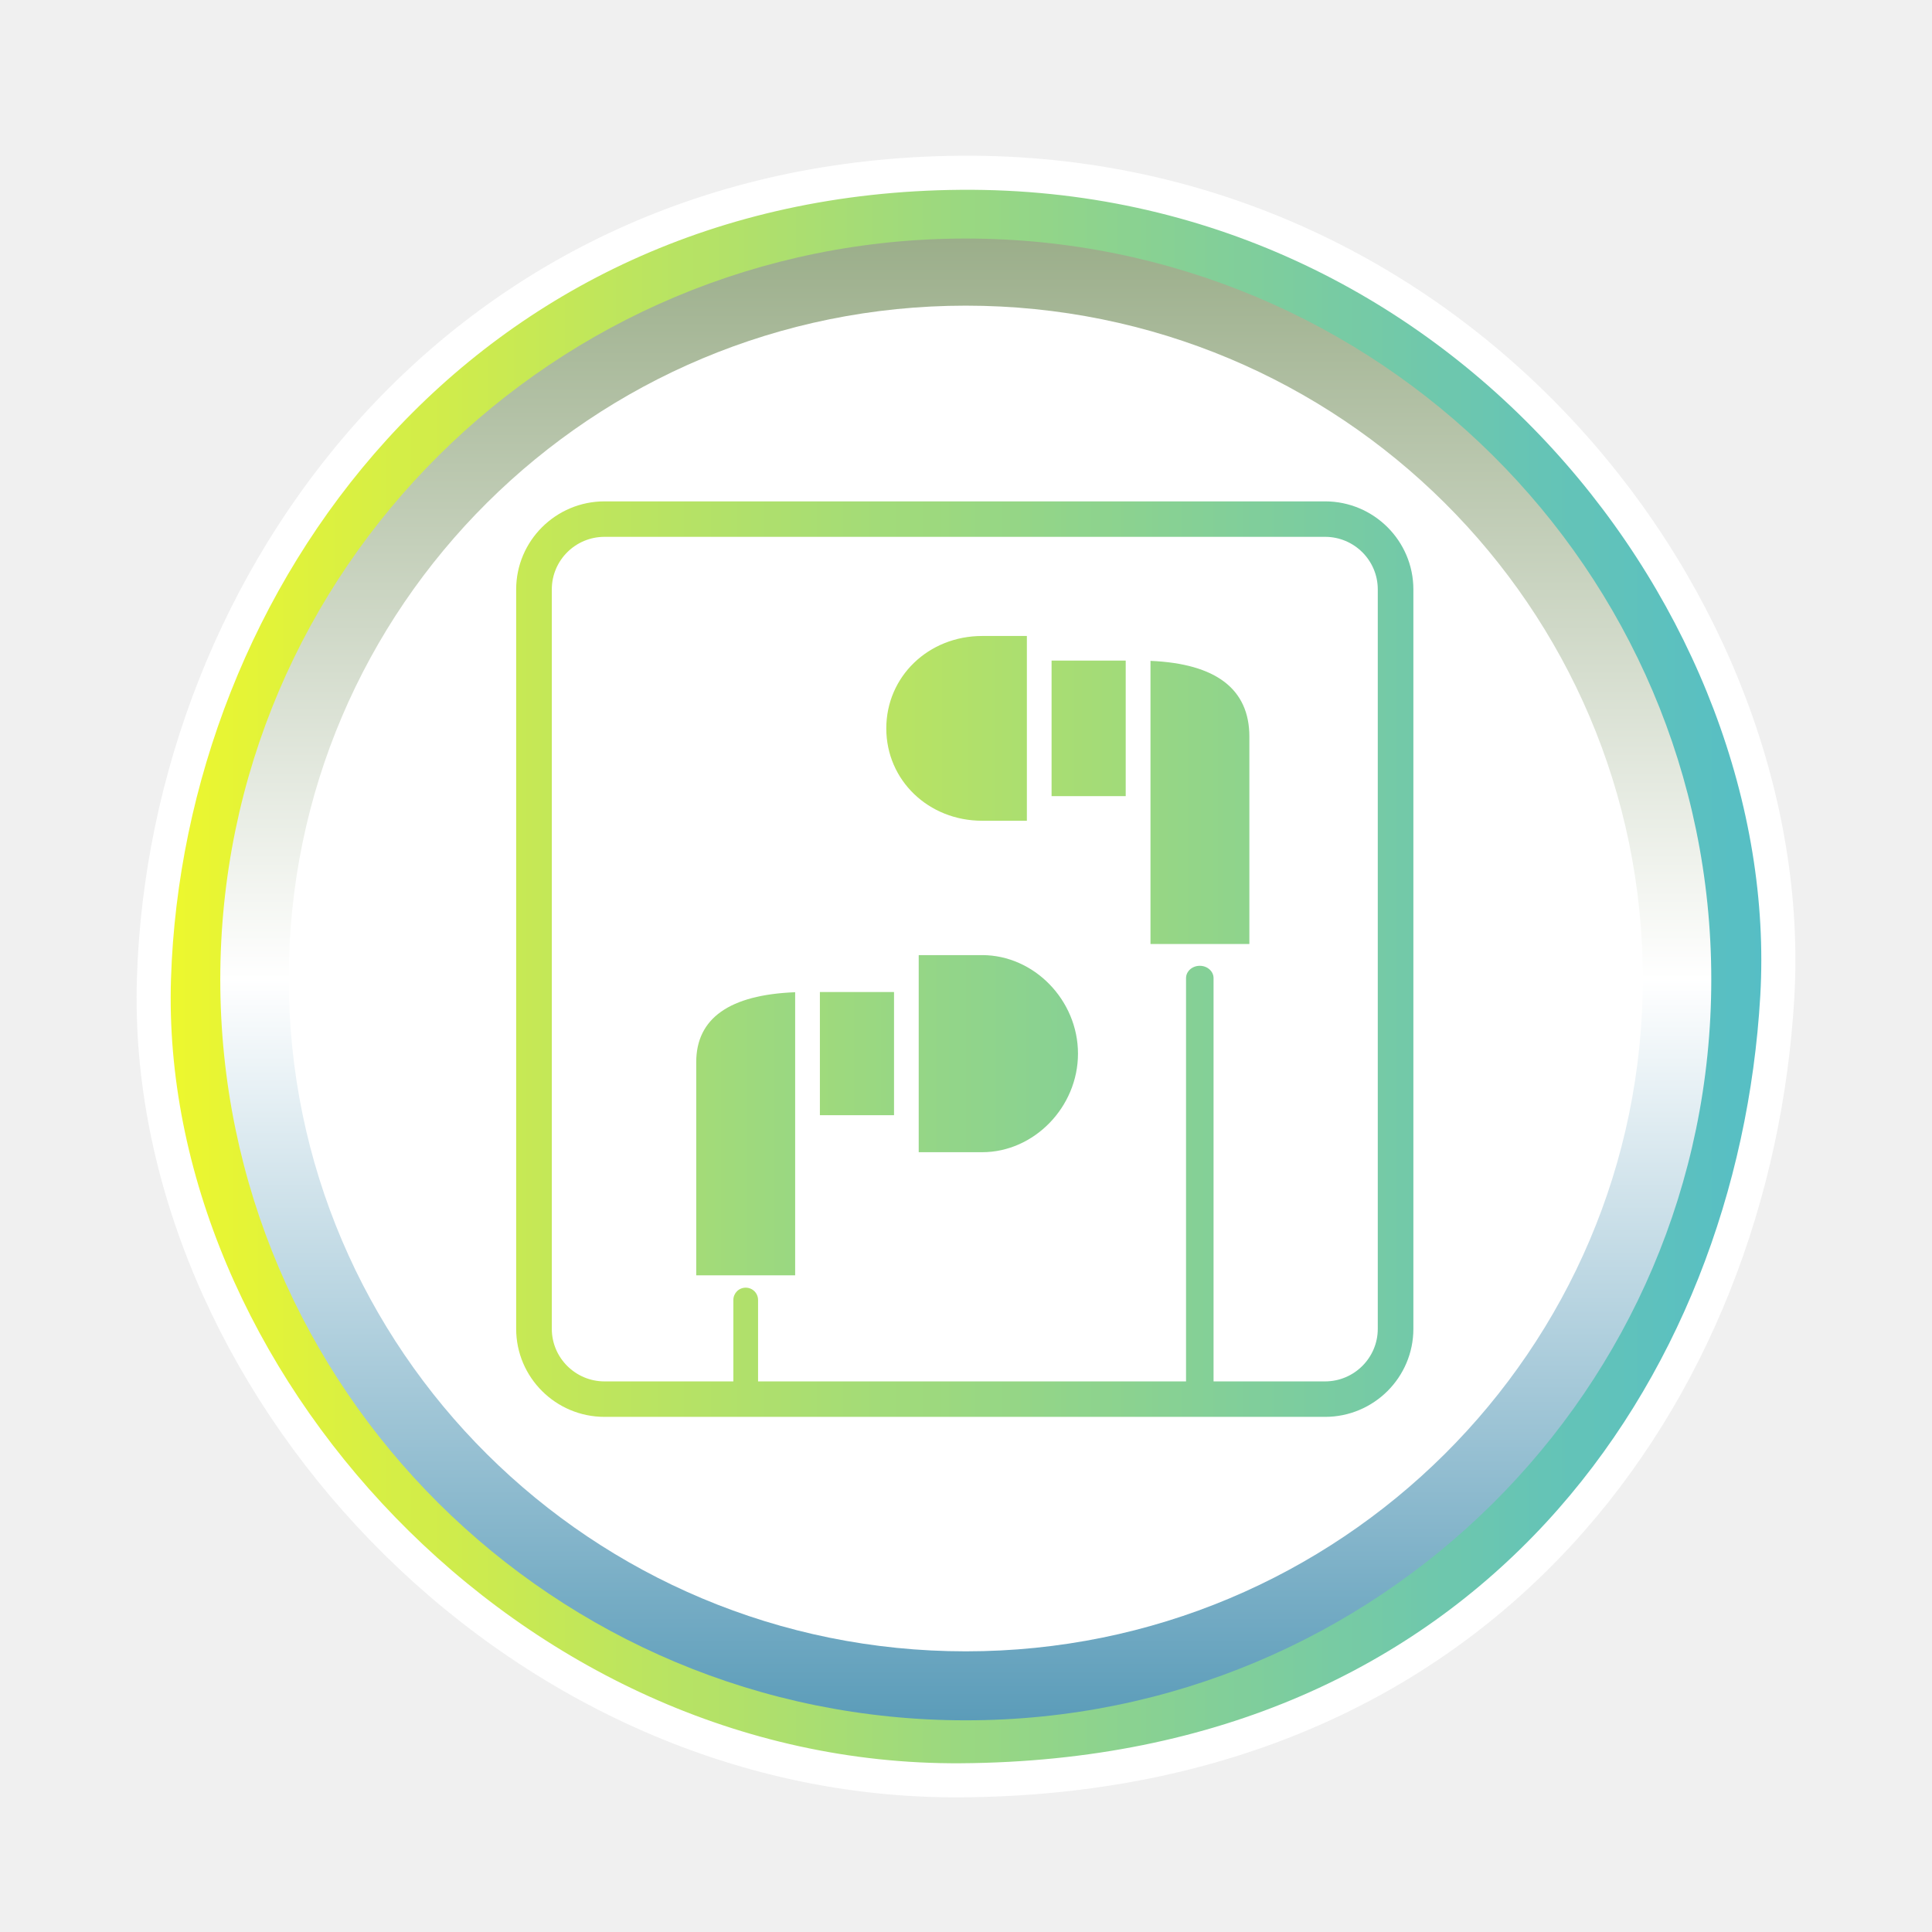
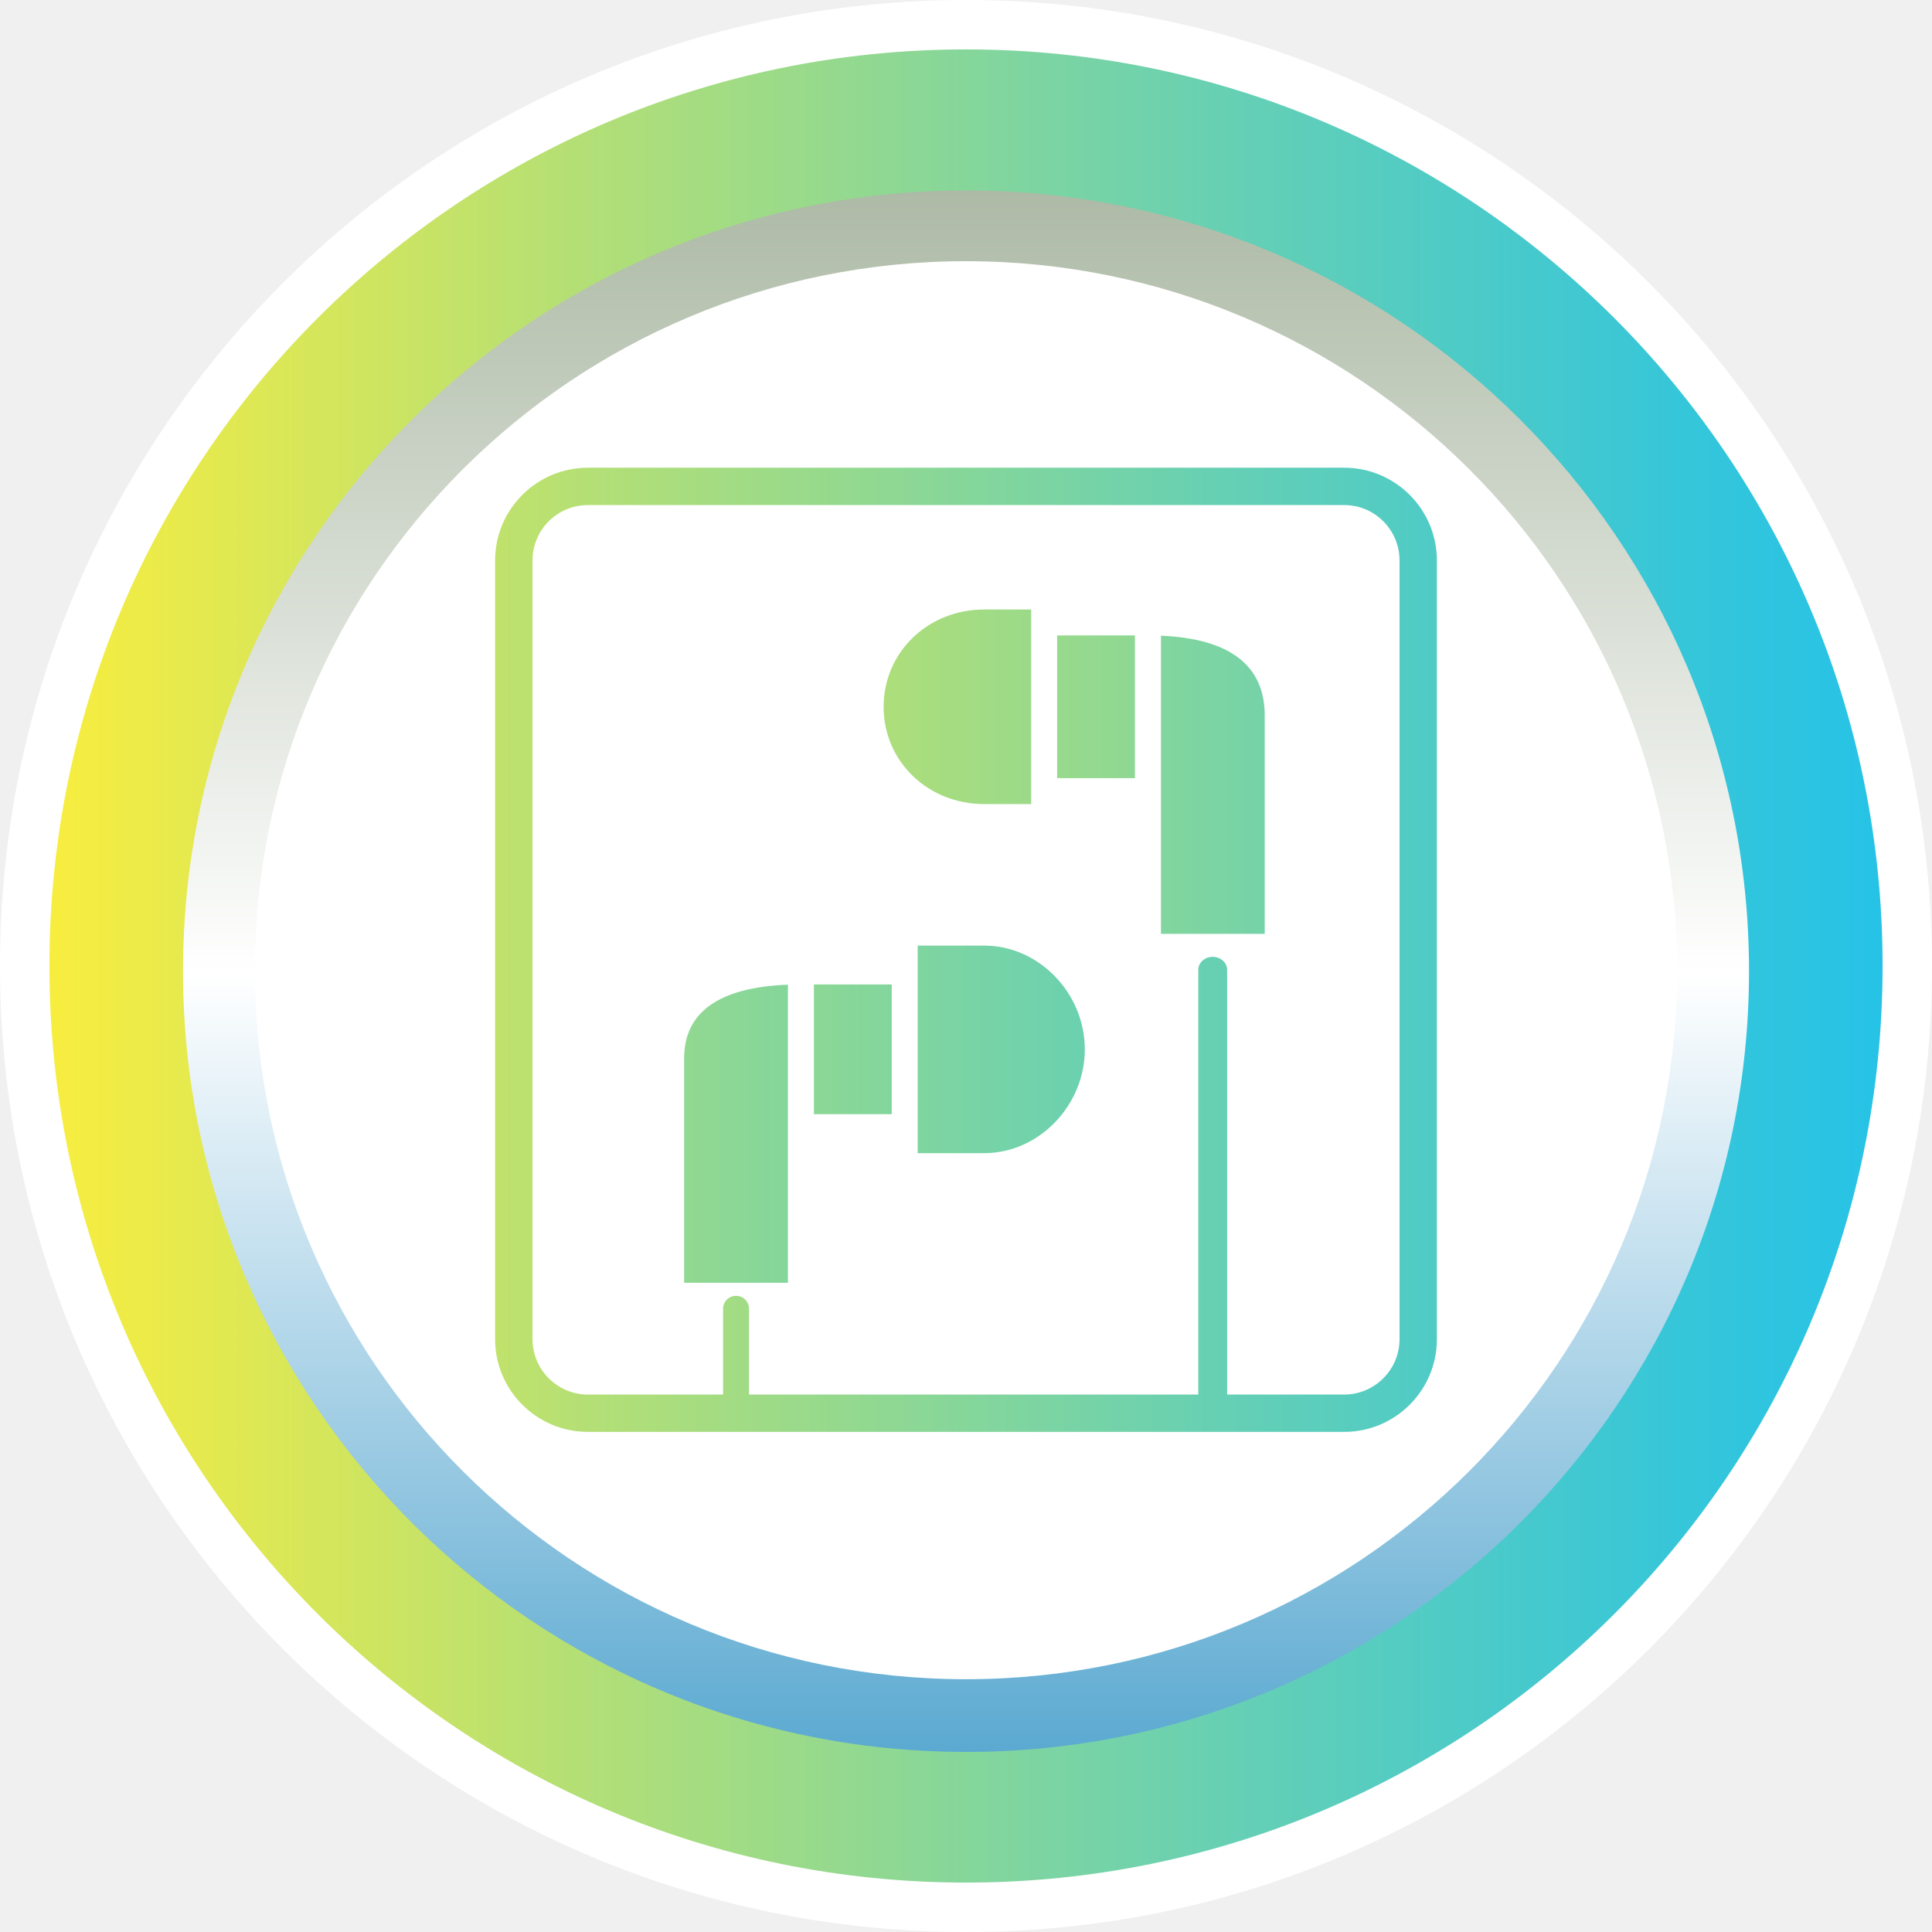
- <svg xmlns="http://www.w3.org/2000/svg" xmlns:xlink="http://www.w3.org/1999/xlink" version="1.1" id="Capa_1" x="0px" y="0px" width="283.46px" height="283.46px" viewBox="0 0 283.46 283.46" enable-background="new 0 0 283.46 283.46" xml:space="preserve">
-   <g>
-     <defs>
-       <path id="SVGID_1_" d="M140.958,25.349c73.533-0.561,123.107,63.868,119.803,120.901    c-3.332,57.503-42.346,114.452-119.803,114.952c-66.324,0.427-120.223-59.453-118.369-117.661S67.425,25.91,140.958,25.349z" />
-     </defs>
-     <clipPath id="SVGID_2_">
-       <use xlink:href="#SVGID_1_" overflow="visible" />
-     </clipPath>
-     <g clip-path="url(#SVGID_2_)">
-       <g>
-         <linearGradient id="SVGID_3_" gradientUnits="userSpaceOnUse" x1="18.159" y1="204.144" x2="264.94" y2="204.144">
-           <stop offset="0" style="stop-color:#F2F929" />
-           <stop offset="0.087" style="stop-color:#E2F339" />
-           <stop offset="0.529" style="stop-color:#95D686" />
-           <stop offset="0.844" style="stop-color:#65C4B6" />
-           <stop offset="1" style="stop-color:#53BDC8" />
-         </linearGradient>
-         <path fill-rule="evenodd" clip-rule="evenodd" fill="url(#SVGID_3_)" d="M138.715,383.554     c-4.923-7.057-120.556-173.558-120.556-239.896c0-67.814,55.354-122.985,123.391-122.985S264.94,75.844,264.94,143.658     c0,66.338-115.633,232.839-120.555,239.896l-2.836,4.063L138.715,383.554z" />
-         <path fill-rule="evenodd" clip-rule="evenodd" fill="#FFFFFF" d="M141.55,24.115c66.239,0,119.938,53.521,119.938,119.543     c0,66.021-119.938,237.93-119.938,237.93S21.612,209.679,21.612,143.658C21.612,77.636,75.311,24.115,141.55,24.115     L141.55,24.115z M141.55,17.231L141.55,17.231c-69.941,0-126.844,56.715-126.844,126.427     c0,67.404,116.226,234.769,121.174,241.859l5.67,8.128l5.671-8.128c4.947-7.091,121.173-174.455,121.173-241.859     C268.394,73.946,211.492,17.231,141.55,17.231z" />
-       </g>
-       <ellipse fill-rule="evenodd" clip-rule="evenodd" fill="#FFFFFF" cx="141.55" cy="143.658" rx="108.408" ry="108.052" />
-       <g>
-         <linearGradient id="SVGID_4_" gradientUnits="userSpaceOnUse" x1="141.697" y1="34.998" x2="141.697" y2="252.402">
-           <stop offset="0" style="stop-color:#9BAE8A" />
-           <stop offset="0.5" style="stop-color:#FFFFFF" />
-           <stop offset="1" style="stop-color:#5B9CB9" />
-         </linearGradient>
-         <ellipse fill-rule="evenodd" clip-rule="evenodd" fill="url(#SVGID_4_)" cx="141.697" cy="143.7" rx="109.378" ry="108.702" />
-         <ellipse fill-rule="evenodd" clip-rule="evenodd" fill="#FFFFFF" cx="141.698" cy="143.563" rx="99.331" ry="98.718" />
-       </g>
-       <linearGradient id="SVGID_5_" gradientUnits="userSpaceOnUse" x1="0.262" y1="154.592" x2="255.002" y2="154.592">
-         <stop offset="0" style="stop-color:#F2F929" />
-         <stop offset="0.087" style="stop-color:#E2F339" />
-         <stop offset="0.529" style="stop-color:#95D686" />
-         <stop offset="0.844" style="stop-color:#65C4B6" />
-         <stop offset="1" style="stop-color:#53BDC8" />
-       </linearGradient>
-       <path fill-rule="evenodd" clip-rule="evenodd" fill="url(#SVGID_5_)" d="M134.808,169.05l-0.016-0.017v-28.892l0.008-0.009h9.302    c7.61,0,14.058,6.61,14.058,14.456c0,7.838-6.447,14.461-14.058,14.461H134.808z" />
-       <linearGradient id="SVGID_6_" gradientUnits="userSpaceOnUse" x1="0.153" y1="154.584" x2="255.164" y2="154.584">
-         <stop offset="0" style="stop-color:#F2F929" />
-         <stop offset="0.087" style="stop-color:#E2F339" />
-         <stop offset="0.529" style="stop-color:#95D686" />
-         <stop offset="0.844" style="stop-color:#65C4B6" />
-         <stop offset="1" style="stop-color:#53BDC8" />
-       </linearGradient>
-       <polygon fill-rule="evenodd" clip-rule="evenodd" fill="url(#SVGID_6_)" points="131.159,145.549 131.171,145.562     131.171,163.619 131.17,163.62 120.293,163.62 120.293,145.549   " />
-       <linearGradient id="SVGID_7_" gradientUnits="userSpaceOnUse" x1="-11.712" y1="166.346" x2="243.368" y2="166.346">
-         <stop offset="0" style="stop-color:#F2F929" />
-         <stop offset="0.087" style="stop-color:#E2F339" />
-         <stop offset="0.529" style="stop-color:#95D686" />
-         <stop offset="0.844" style="stop-color:#65C4B6" />
-         <stop offset="1" style="stop-color:#53BDC8" />
-       </linearGradient>
-       <path fill-rule="evenodd" clip-rule="evenodd" fill="url(#SVGID_7_)" d="M116.661,145.578l0.002,0.003v41.531h-14.506    l-0.007-0.007v-31.27C102.15,149.404,107.04,145.949,116.661,145.578z" />
-       <linearGradient id="SVGID_8_" gradientUnits="userSpaceOnUse" x1="47.944" y1="106.865" x2="302.99" y2="106.865">
-         <stop offset="0" style="stop-color:#F2F929" />
-         <stop offset="0.087" style="stop-color:#E2F339" />
-         <stop offset="0.529" style="stop-color:#95D686" />
-         <stop offset="0.844" style="stop-color:#65C4B6" />
-         <stop offset="1" style="stop-color:#53BDC8" />
-       </linearGradient>
-       <path fill-rule="evenodd" clip-rule="evenodd" fill="url(#SVGID_8_)" d="M150.658,93.311l0.003,0.002v27.106h-6.56    c-7.887,0-14.066-5.95-14.066-13.546c0-7.606,6.18-13.563,14.066-13.563H150.658z" />
-       <linearGradient id="SVGID_9_" gradientUnits="userSpaceOnUse" x1="47.73" y1="106.865" x2="303.287" y2="106.865">
-         <stop offset="0" style="stop-color:#F2F929" />
-         <stop offset="0.087" style="stop-color:#E2F339" />
-         <stop offset="0.529" style="stop-color:#95D686" />
-         <stop offset="0.844" style="stop-color:#65C4B6" />
-         <stop offset="1" style="stop-color:#53BDC8" />
-       </linearGradient>
-       <polygon fill-rule="evenodd" clip-rule="evenodd" fill="url(#SVGID_9_)" points="165.155,96.923 165.162,96.929 165.162,116.808     154.286,116.808 154.286,96.932 154.295,96.923   " />
-       <linearGradient id="SVGID_10_" gradientUnits="userSpaceOnUse" x1="37.37" y1="117.731" x2="291.856" y2="117.731">
-         <stop offset="0" style="stop-color:#F2F929" />
-         <stop offset="0.087" style="stop-color:#E2F339" />
-         <stop offset="0.529" style="stop-color:#95D686" />
-         <stop offset="0.844" style="stop-color:#65C4B6" />
-         <stop offset="1" style="stop-color:#53BDC8" />
-       </linearGradient>
-       <path fill-rule="evenodd" clip-rule="evenodd" fill="url(#SVGID_10_)" d="M183.305,138.488l-0.011,0.012h-14.496V96.961    c9.617,0.409,14.507,4.138,14.507,11.112V138.488z" />
-       <linearGradient id="SVGID_11_" gradientUnits="userSpaceOnUse" x1="14.073" y1="140.721" x2="269.027" y2="140.721">
-         <stop offset="0" style="stop-color:#F2F929" />
-         <stop offset="0.087" style="stop-color:#E2F339" />
-         <stop offset="0.529" style="stop-color:#95D686" />
-         <stop offset="0.844" style="stop-color:#65C4B6" />
-         <stop offset="1" style="stop-color:#53BDC8" />
-       </linearGradient>
-       <path fill-rule="evenodd" clip-rule="evenodd" fill="url(#SVGID_11_)" d="M80.96,194.968V86.478c0-4.266,3.472-7.714,7.734-7.714    h105.717c4.264,0,7.734,3.448,7.734,7.714v108.49c0,4.244-3.471,7.709-7.734,7.709H178.05v-59.17c0-1.001-0.91-1.806-2.018-1.806    c-1.112,0-2.018,0.805-2.018,1.806v59.17h-62.792v-11.94c0-1.008-0.808-1.811-1.813-1.811c-1.004,0-1.812,0.803-1.812,1.811v11.94    H88.694C84.432,202.677,80.96,199.212,80.96,194.968L80.96,194.968z M88.694,73.56L88.694,73.56    c-7.15,0-12.963,5.797-12.963,12.918v108.49c0,7.12,5.813,12.913,12.963,12.913h105.717c7.15,0,12.957-5.793,12.957-12.913V86.478    c0-7.121-5.807-12.918-12.957-12.918H88.694z" />
-     </g>
+ <svg xmlns="http://www.w3.org/2000/svg" version="1.1" id="Capa_1" x="0px" y="0px" width="195.49" height="195.49" viewBox="0 0 195.49 195.49" enable-background="new 0 0 212.85 212.85" xml:space="preserve">
+   <defs id="defs126" />
+   <linearGradient id="SVGID_1_" gradientUnits="userSpaceOnUse" x1="13.011" y1="107.833" x2="203.501" y2="107.833" gradientTransform="translate(-10.51099,-10.087)">
+     <stop offset="0" style="stop-color:#FBEE3C" id="stop4" />
+     <stop offset="0.296" style="stop-color:#B3DF76" id="stop6" />
+     <stop offset="0.636" style="stop-color:#67D0B3" id="stop8" />
+     <stop offset="0.879" style="stop-color:#36C6D9" id="stop10" />
+     <stop offset="1" style="stop-color:#24C2E8" id="stop12" />
+   </linearGradient>
+   <circle stroke-miterlimit="10" cx="97.745" cy="97.745" r="95.245" id="circle14" style="clip-rule:evenodd;fill:url(#SVGID_1_);fill-rule:evenodd;stroke:#ffffff;stroke-width:5;stroke-miterlimit:10" />
+   <circle cx="97.745" cy="98.239" r="78.479" id="circle16" style="clip-rule:evenodd;fill:#ffffff;fill-rule:evenodd" />
+   <g id="g18" transform="translate(-10.51099,-10.087)">
+     <linearGradient id="SVGID_2_" gradientUnits="userSpaceOnUse" x1="108.257" y1="29.356" x2="108.257" y2="187.357">
+       <stop offset="0" style="stop-color:#ADBAA6" id="stop21" />
+       <stop offset="0.502" style="stop-color:#FFFFFF" id="stop23" />
+       <stop offset="1" style="stop-color:#5BA9D1" id="stop25" />
+     </linearGradient>
+     <ellipse cx="108.257" cy="108.357" rx="79.229" ry="78.999" id="ellipse27" style="clip-rule:evenodd;fill:url(#SVGID_2_);fill-rule:evenodd" />
+     <ellipse cx="108.257" cy="108.258" rx="71.952" ry="71.742" id="ellipse29" style="clip-rule:evenodd;fill:#ffffff;fill-rule:evenodd" />
  </g>
-   <path fill-rule="evenodd" clip-rule="evenodd" fill="none" stroke="#FFFFFF" stroke-width="5" stroke-linecap="round" stroke-linejoin="round" stroke-miterlimit="22.926" d="  M140.958,25.349c73.533-0.561,123.107,63.868,119.803,120.901c-3.332,57.503-42.346,114.452-119.803,114.952  c-66.324,0.427-120.223-59.453-118.369-117.661S67.425,25.91,140.958,25.349z" />
+   <g id="g31" transform="translate(-10.51099,-10.087)">
+     <linearGradient id="SVGID_3_" gradientUnits="userSpaceOnUse" x1="5.975" y1="116.269" x2="190.386" y2="116.269">
+       <stop offset="0" style="stop-color:#FBEE3C" id="stop34" />
+       <stop offset="0.296" style="stop-color:#B3DF76" id="stop36" />
+       <stop offset="0.636" style="stop-color:#67D0B3" id="stop38" />
+       <stop offset="0.879" style="stop-color:#36C6D9" id="stop40" />
+       <stop offset="1" style="stop-color:#24C2E8" id="stop42" />
+     </linearGradient>
+     <path d="m 103.375,126.77 -0.012,-0.013 0,-20.984 0.006,-0.006 6.733,0 c 5.51,0 10.177,4.8 10.177,10.499 0,5.693 -4.667,10.504 -10.177,10.504 l -6.727,0 z" id="path44" style="clip-rule:evenodd;fill:url(#SVGID_3_);fill-rule:evenodd" />
+     <linearGradient id="SVGID_4_" gradientUnits="userSpaceOnUse" x1="5.893" y1="116.263" x2="190.506" y2="116.263">
+       <stop offset="0" style="stop-color:#FBEE3C" id="stop47" />
+       <stop offset="0.296" style="stop-color:#B3DF76" id="stop49" />
+       <stop offset="0.636" style="stop-color:#67D0B3" id="stop51" />
+       <stop offset="0.879" style="stop-color:#36C6D9" id="stop53" />
+       <stop offset="1" style="stop-color:#24C2E8" id="stop55" />
+     </linearGradient>
+     <polygon points="100.741,122.825 92.867,122.825 92.867,109.7 100.733,109.7 100.742,109.709 100.742,122.824 " id="polygon57" style="clip-rule:evenodd;fill:url(#SVGID_4_);fill-rule:evenodd" />
+     <linearGradient id="SVGID_5_" gradientUnits="userSpaceOnUse" x1="-2.691" y1="124.804" x2="181.961" y2="124.804">
+       <stop offset="0" style="stop-color:#FBEE3C" id="stop60" />
+       <stop offset="0.296" style="stop-color:#B3DF76" id="stop62" />
+       <stop offset="0.636" style="stop-color:#67D0B3" id="stop64" />
+       <stop offset="0.879" style="stop-color:#36C6D9" id="stop66" />
+       <stop offset="1" style="stop-color:#24C2E8" id="stop68" />
+     </linearGradient>
+     <path d="m 90.238,109.721 0.001,0.002 0,30.165 -10.501,0 -0.005,-0.005 0,-22.711 c 0,-4.672 3.54,-7.182 10.505,-7.451 z" id="path70" style="clip-rule:evenodd;fill:url(#SVGID_5_);fill-rule:evenodd" />
+     <linearGradient id="SVGID_6_" gradientUnits="userSpaceOnUse" x1="40.492" y1="81.603" x2="225.126" y2="81.603">
+       <stop offset="0" style="stop-color:#FBEE3C" id="stop73" />
+       <stop offset="0.296" style="stop-color:#B3DF76" id="stop75" />
+       <stop offset="0.636" style="stop-color:#67D0B3" id="stop77" />
+       <stop offset="0.879" style="stop-color:#36C6D9" id="stop79" />
+       <stop offset="1" style="stop-color:#24C2E8" id="stop81" />
+     </linearGradient>
+     <path d="m 114.85,71.759 0.002,0.002 0,19.688 -4.749,0 c -5.709,0 -10.183,-4.321 -10.183,-9.839 0,-5.524 4.474,-9.851 10.183,-9.851 l 4.747,0 z" id="path83" style="clip-rule:evenodd;fill:url(#SVGID_6_);fill-rule:evenodd" />
+     <linearGradient id="SVGID_7_" gradientUnits="userSpaceOnUse" x1="40.331" y1="81.603" x2="225.349" y2="81.603">
+       <stop offset="0" style="stop-color:#FBEE3C" id="stop86" />
+       <stop offset="0.296" style="stop-color:#B3DF76" id="stop88" />
+       <stop offset="0.636" style="stop-color:#67D0B3" id="stop90" />
+       <stop offset="0.879" style="stop-color:#36C6D9" id="stop92" />
+       <stop offset="1" style="stop-color:#24C2E8" id="stop94" />
+     </linearGradient>
+     <polygon points="117.476,88.824 117.476,74.389 117.482,74.382 125.345,74.382 125.35,74.387 125.35,88.824 " id="polygon96" style="clip-rule:evenodd;fill:url(#SVGID_7_);fill-rule:evenodd" />
+     <linearGradient id="SVGID_8_" gradientUnits="userSpaceOnUse" x1="32.836" y1="89.495" x2="217.067" y2="89.495">
+       <stop offset="0" style="stop-color:#FBEE3C" id="stop99" />
+       <stop offset="0.296" style="stop-color:#B3DF76" id="stop101" />
+       <stop offset="0.636" style="stop-color:#67D0B3" id="stop103" />
+       <stop offset="0.879" style="stop-color:#36C6D9" id="stop105" />
+       <stop offset="1" style="stop-color:#24C2E8" id="stop107" />
+     </linearGradient>
+     <path d="m 138.483,104.572 -0.008,0.008 -10.494,0 0,-30.17 c 6.962,0.297 10.502,3.005 10.502,8.07 l 0,22.092 z" id="path109" style="clip-rule:evenodd;fill:url(#SVGID_8_);fill-rule:evenodd" />
+     <linearGradient id="SVGID_9_" gradientUnits="userSpaceOnUse" x1="15.973" y1="106.192" x2="200.54" y2="106.192">
+       <stop offset="0" style="stop-color:#FBEE3C" id="stop112" />
+       <stop offset="0.296" style="stop-color:#B3DF76" id="stop114" />
+       <stop offset="0.636" style="stop-color:#67D0B3" id="stop116" />
+       <stop offset="0.879" style="stop-color:#36C6D9" id="stop118" />
+       <stop offset="1" style="stop-color:#24C2E8" id="stop120" />
+     </linearGradient>
+     <path d="m 64.394,145.594 0,-78.798 c 0,-3.099 2.513,-5.603 5.599,-5.603 l 76.531,0 c 3.087,0 5.599,2.504 5.599,5.603 l 0,78.798 c 0,3.082 -2.512,5.6 -5.599,5.6 l -11.845,0 0,-42.977 c 0,-0.728 -0.658,-1.311 -1.46,-1.311 -0.806,0 -1.461,0.583 -1.461,1.311 l 0,42.977 -45.457,0 0,-8.674 c 0,-0.731 -0.584,-1.314 -1.313,-1.314 -0.727,0 -1.312,0.583 -1.312,1.314 l 0,8.674 -13.684,0 c -3.086,-10e-4 -5.598,-2.518 -5.598,-5.6 l 0,0 z m 5.598,-88.181 0,0 c -5.176,0 -9.384,4.21 -9.384,9.383 l 0,78.798 c 0,5.172 4.208,9.379 9.384,9.379 l 76.531,0 c 5.177,0 9.38,-4.207 9.38,-9.379 l 0,-78.798 c 0,-5.173 -4.203,-9.383 -9.38,-9.383 l -76.531,0 z" id="path122" style="clip-rule:evenodd;fill:url(#SVGID_9_);fill-rule:evenodd" />
+   </g>
</svg>
